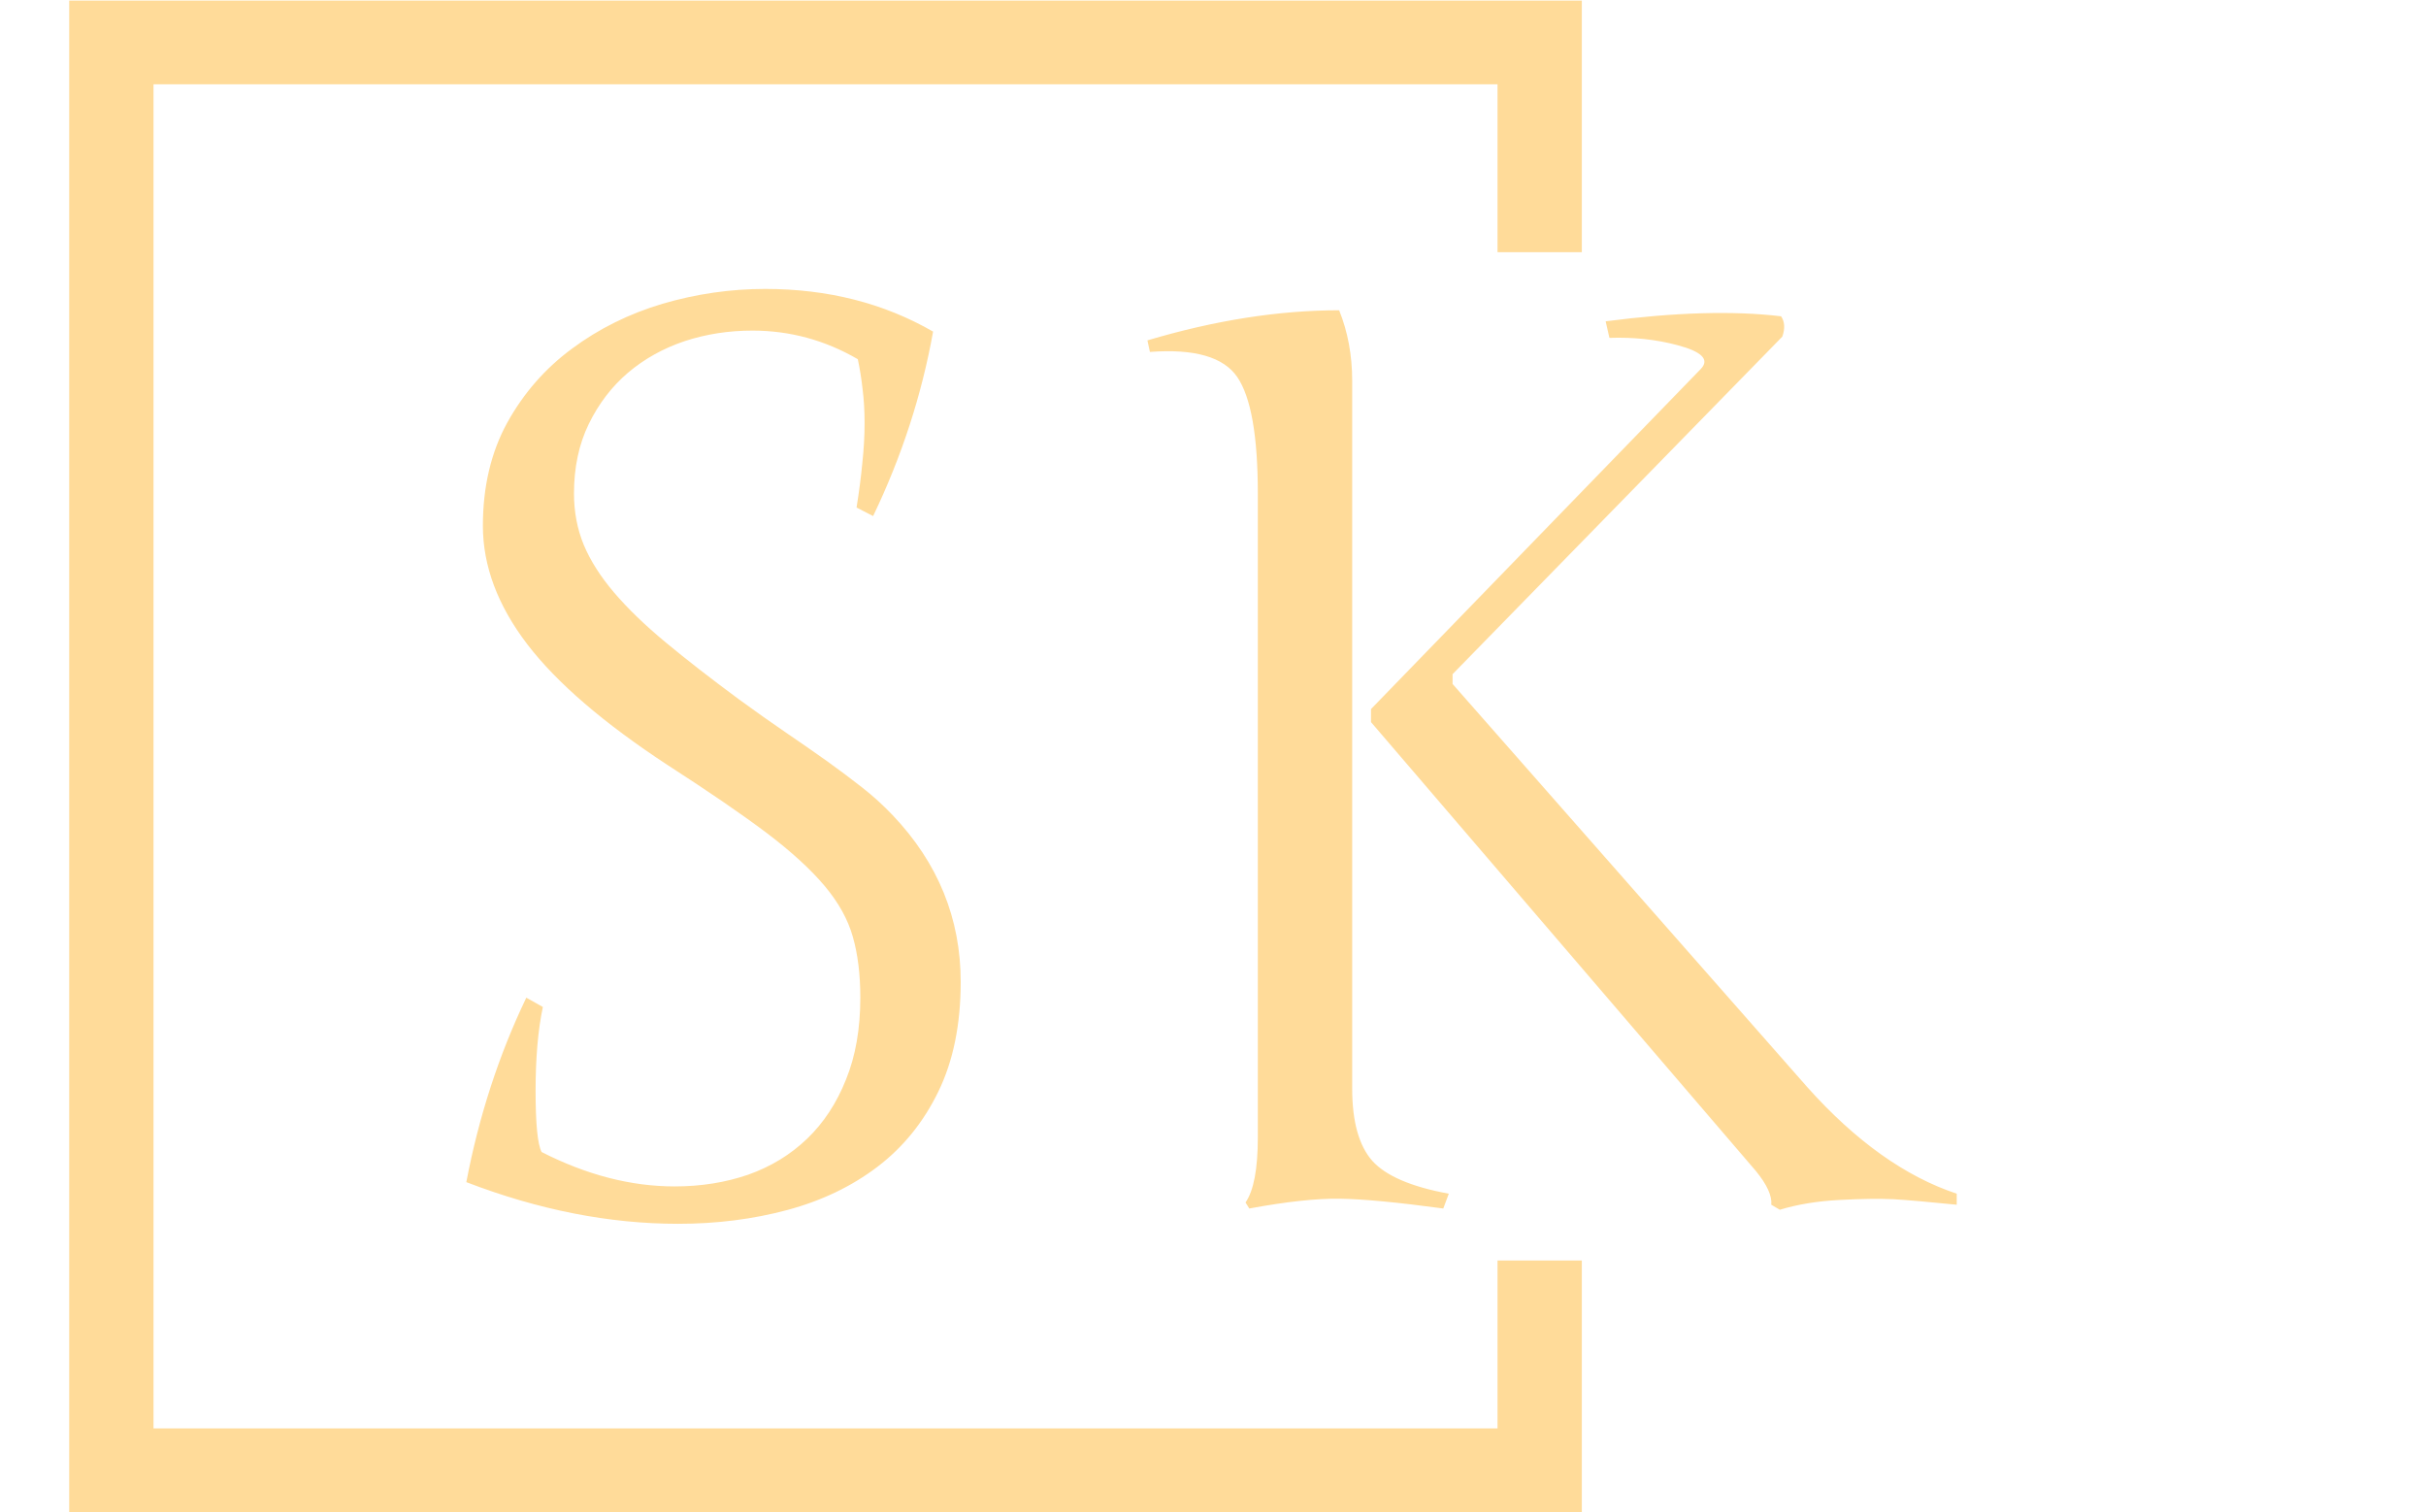
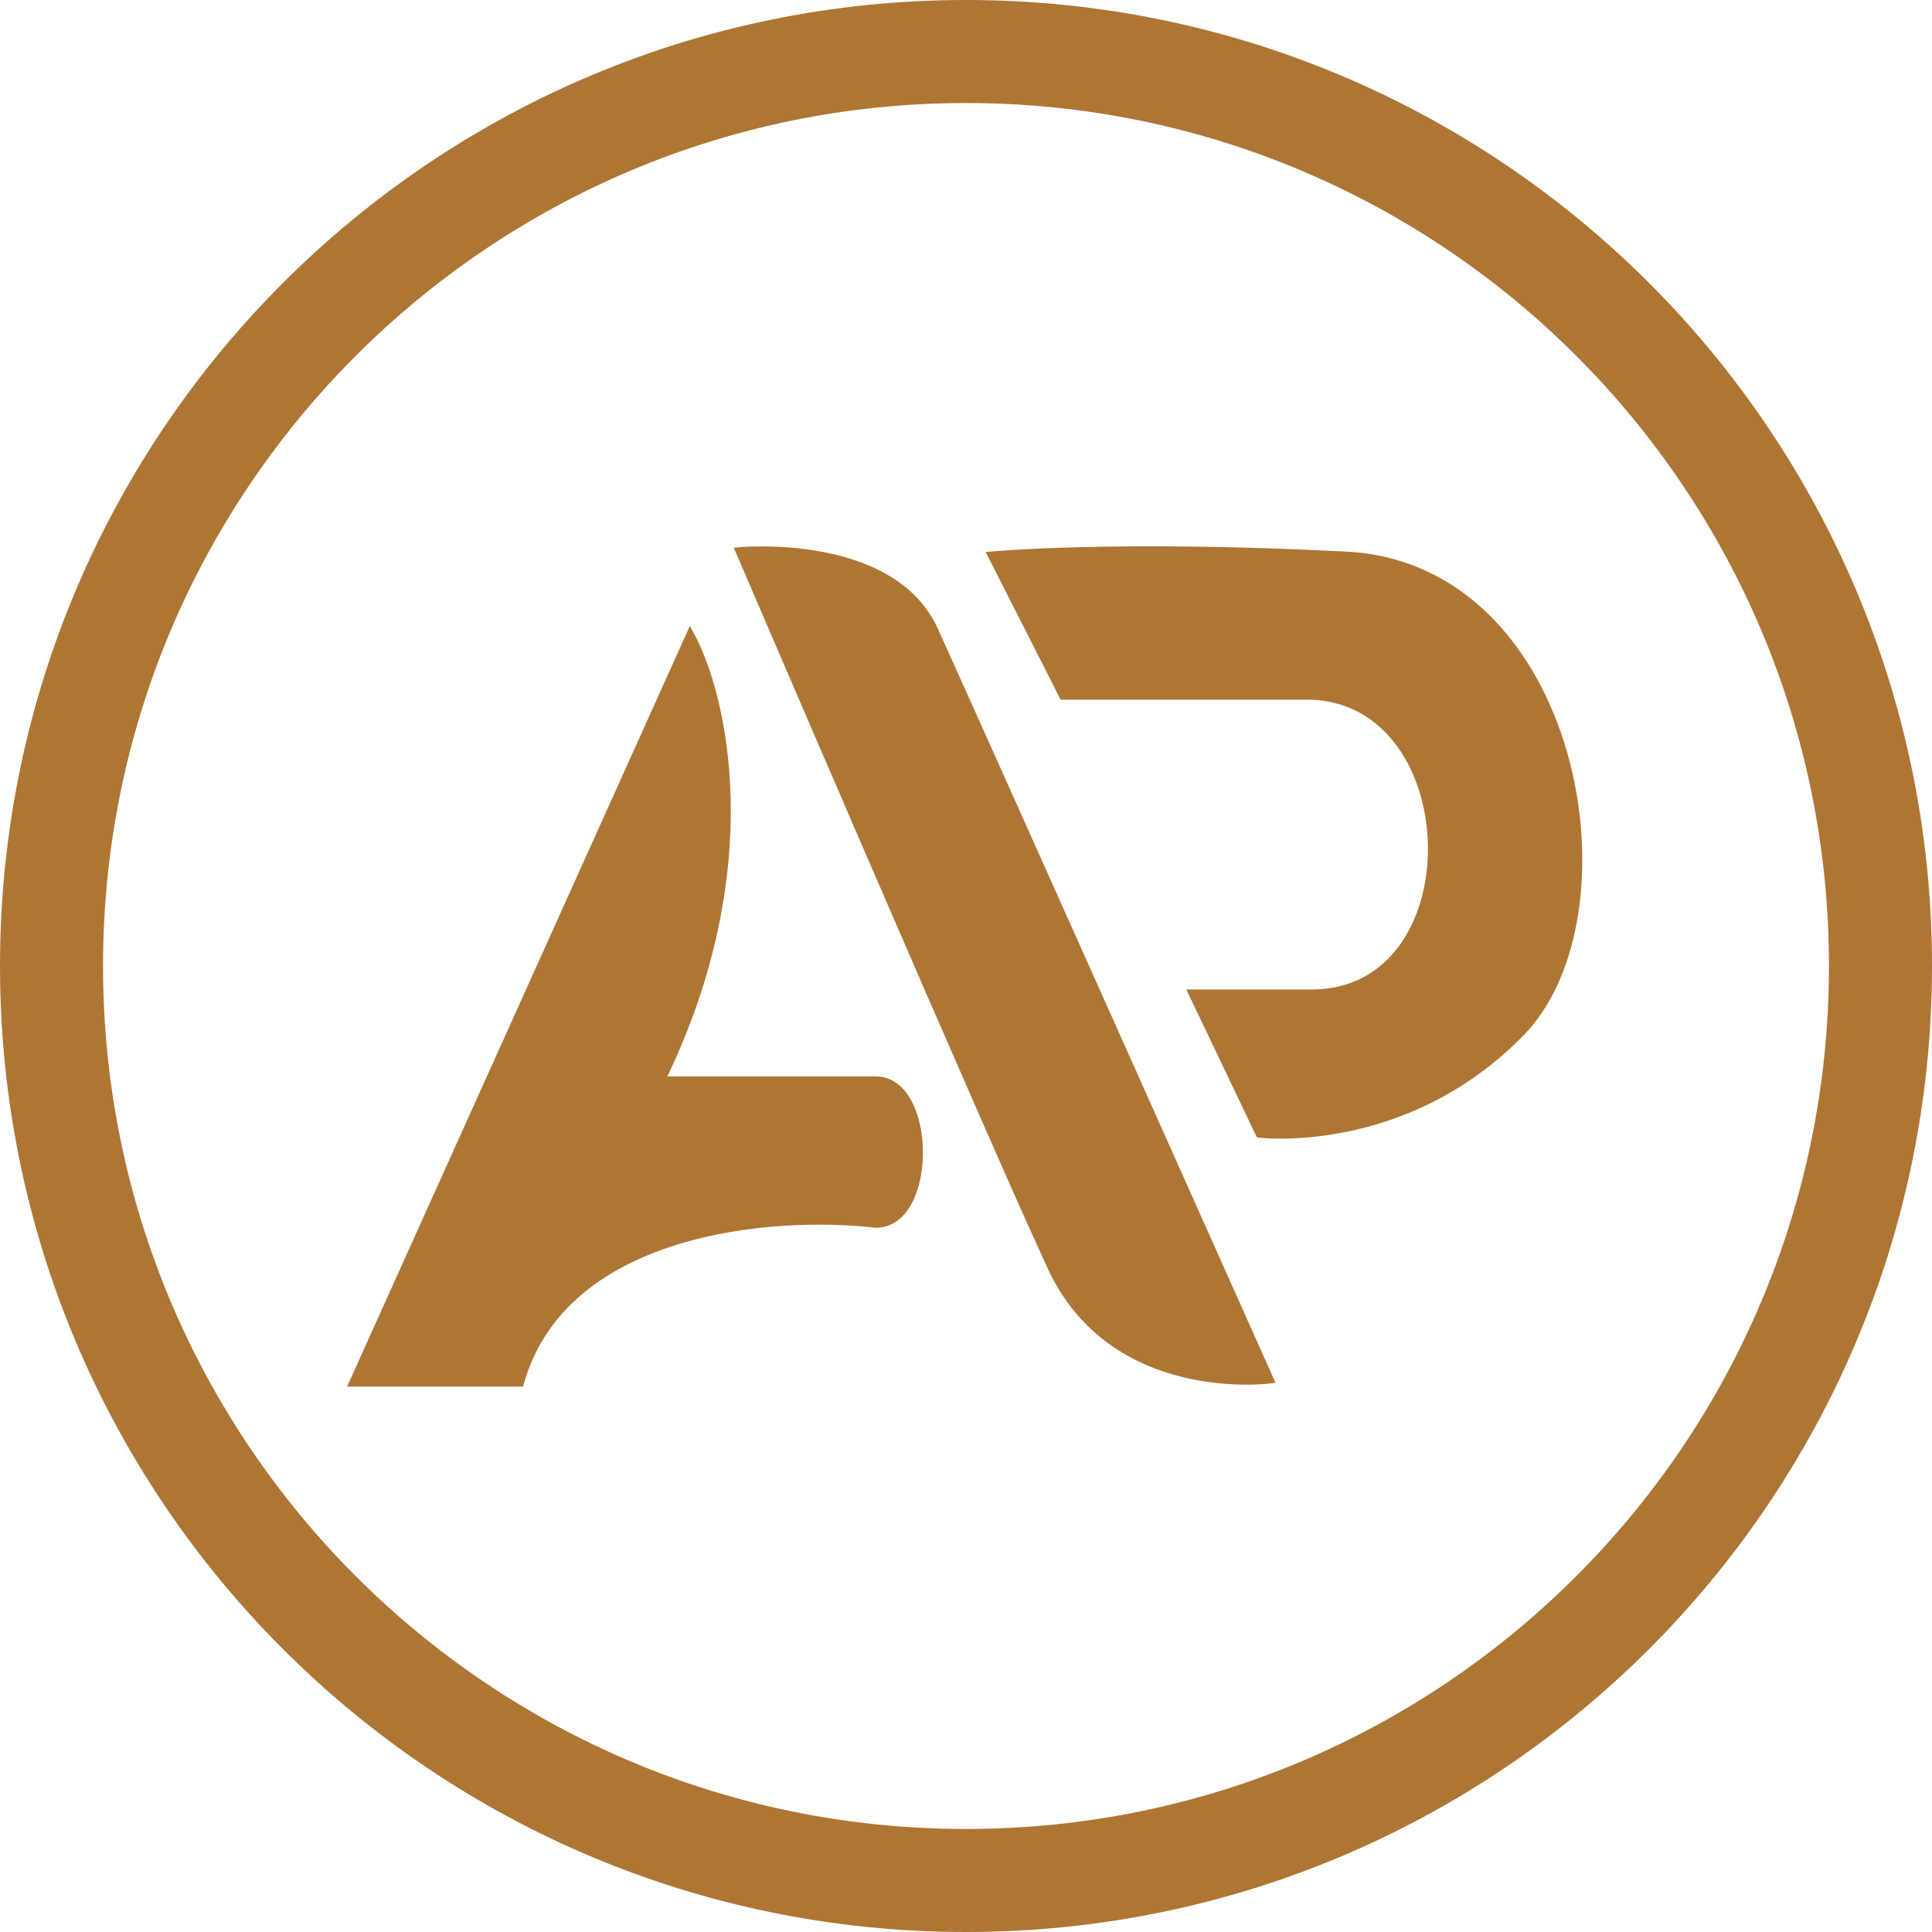
- <svg xmlns="http://www.w3.org/2000/svg" version="1.1" width="1000" height="623" viewBox="0 0 1000 623">
-   <g transform="matrix(1,0,0,1,-0.6060606,0.2522267)">
-     <svg viewBox="0 0 396 247" data-background-color="#1f0f53" preserveAspectRatio="xMidYMid meet" height="623" width="1000">
-       <g id="tight-bounds" transform="matrix(1,0,0,1,0.24,-0.1)">
-         <svg viewBox="0 0 395.52 247.2" height="247.2" width="395.52">
-           <g>
-             <svg />
-           </g>
-           <g>
-             <svg viewBox="0 0 395.52 247.2" height="247.2" width="395.52">
-               <g transform="matrix(1,0,0,1,75.9748,47.2152)">
-                 <svg viewBox="0 0 243.57 152.77" height="152.77" width="243.57">
-                   <g>
-                     <svg viewBox="0 0 243.57 152.77" height="152.77" width="243.57">
-                       <g>
-                         <svg viewBox="0 0 243.57 152.77" height="152.77" width="243.57">
-                           <g>
-                             <svg viewBox="0 0 243.57 152.77" height="152.77" width="243.57">
-                               <g id="textblocktransform">
-                                 <svg viewBox="0 0 243.57 152.77" height="152.77" width="243.57" id="textblock">
-                                   <g>
-                                     <svg viewBox="0 0 243.57 152.77" height="152.77" width="243.57">
-                                       <g transform="matrix(1,0,0,1,0,0)">
-                                         <svg width="243.57" viewBox="4.3 -36.25 59.39 37.25" height="152.77" data-palette-color="#ffdb99">
-                                           <path d="M7.3-1.86L7.3-1.86Q9.99-0.49 12.6-0.49L12.6-0.49Q14.18-0.49 15.54-0.96 16.89-1.44 17.88-2.39 18.87-3.34 19.43-4.75 20-6.15 20-8.01L20-8.01Q20-9.4 19.7-10.44 19.41-11.47 18.58-12.46 17.75-13.45 16.26-14.58 14.77-15.7 12.35-17.26L12.35-17.26Q8.5-19.78 6.73-22.09 4.96-24.41 4.96-26.81L4.96-26.81Q4.96-29.15 5.93-30.92 6.91-32.69 8.51-33.87 10.11-35.06 12.12-35.66 14.14-36.25 16.21-36.25L16.21-36.25Q19.95-36.25 22.9-34.55L22.9-34.55Q22.22-30.76 20.51-27.2L20.51-27.2 19.85-27.54Q20-28.47 20.08-29.31 20.17-30.15 20.17-30.9 20.17-31.64 20.09-32.26 20.02-32.89 19.9-33.45L19.9-33.45Q17.94-34.59 15.7-34.59L15.7-34.59Q14.28-34.59 13-34.17 11.72-33.74 10.74-32.91 9.77-32.08 9.18-30.87 8.59-29.66 8.59-28.1L8.59-28.1Q8.59-27 8.98-26.05 9.38-25.1 10.19-24.15 11.01-23.19 12.24-22.17 13.48-21.14 15.16-19.9L15.16-19.9Q16.16-19.17 17.04-18.57 17.92-17.97 18.68-17.43 19.43-16.89 20.08-16.38 20.73-15.87 21.29-15.28L21.29-15.28Q24-12.43 24-8.64L24-8.64Q24-6.1 23.11-4.27 22.22-2.44 20.68-1.27 19.14-0.1 17.09 0.45 15.04 1 12.74 1L12.74 1Q8.62 1 4.3-0.66L4.3-0.66Q5.05-4.59 6.69-8.01L6.69-8.01 7.35-7.64Q7.06-6.27 7.06-4.3 7.06-2.32 7.3-1.86ZM39.6-32.59L39.6-32.59 39.6-4.39Q39.6-2.42 40.4-1.51 41.21-0.61 43.45-0.2L43.45-0.2 43.23 0.39Q40.5 0.02 39.11 0 37.72-0.02 35.5 0.39L35.5 0.39 35.35 0.15Q35.84-0.56 35.84-2.44L35.84-2.44 35.84-28.1Q35.84-31.54 35.02-32.74 34.2-33.94 31.54-33.74L31.54-33.74 31.44-34.2Q35.47-35.4 39.08-35.4L39.08-35.4Q39.6-34.11 39.6-32.59ZM56.74-34.35L56.74-34.35 43.6-20.9 43.6-20.51 57.74-4.44Q60.62-1.22 63.69-0.2L63.69-0.2 63.69 0.24Q62.01 0.07 61.17 0.02 60.32-0.02 59.01 0.05 57.69 0.12 56.64 0.44L56.64 0.44 56.3 0.24Q56.35-0.29 55.69-1.1L55.69-1.1 40.35-18.99 40.35-19.51 53.49-33.06Q54.03-33.62 52.56-34.01L52.56-34.01Q51.29-34.35 49.85-34.3L49.85-34.3 49.7-34.96Q53.85-35.5 56.69-35.16L56.69-35.16Q56.91-34.84 56.74-34.35Z" opacity="1" transform="matrix(1,0,0,1,0,0)" fill="#ffdb99" class="wordmark-text-0" data-fill-palette-color="primary" id="text-0" />
-                                         </svg>
-                                       </g>
-                                     </svg>
-                                   </g>
-                                 </svg>
-                               </g>
-                             </svg>
-                           </g>
-                         </svg>
-                       </g>
-                     </svg>
-                   </g>
-                 </svg>
-               </g>
-               <path d="M258.276 41.215L258.276 0 11.076 0 11.076 247.2 258.276 247.2 258.276 205.985 244.499 205.985 244.499 233.423 24.853 233.423 24.853 13.777 244.499 13.777 244.499 41.215Z" fill="#ffdb99" stroke="transparent" data-fill-palette-color="primary" />
-             </svg>
-           </g>
-           <defs />
-         </svg>
-         <rect width="395.52" height="247.2" fill="none" stroke="none" visibility="hidden" />
-       </g>
-     </svg>
-   </g>
+ <svg xmlns="http://www.w3.org/2000/svg" width="623" height="623" viewBox="0 0 623 623" fill="none">
+   <circle cx="311.5" cy="311.5" r="294.887" stroke="#AE7635" stroke-width="33.227" />
+   <path d="M342.65 224.587L319.46 178.901C319.46 178.901 359.263 175.094 434.023 178.901C508.783 182.708 528.165 294.848 490.439 333.266C452.713 371.685 405.988 365.801 405.988 365.801L384.183 320.114H422.948C475.21 320.114 473.48 226.664 422.948 224.587H342.65Z" fill="#AE7635" stroke="#AE7635" stroke-width="2.077" />
+   <path d="M222.549 204.167L113.524 446.099H167.864C181.985 395.982 250.123 391.067 282.427 394.874C301.463 394.874 301.117 348.149 282.427 348.149H213.551C246.777 279.758 233.394 223.665 222.549 204.167Z" fill="#AE7635" stroke="#AE7635" stroke-width="2.077" />
+   <path d="M301.463 203.129C287.618 172.671 238.124 177.516 238.124 177.516C238.124 177.516 318.768 365.455 338.843 408.719C358.917 451.983 409.796 445.06 409.796 445.06C409.796 445.06 315.307 233.586 301.463 203.129Z" fill="#AE7635" stroke="#AE7635" stroke-width="2.077" />
</svg>
